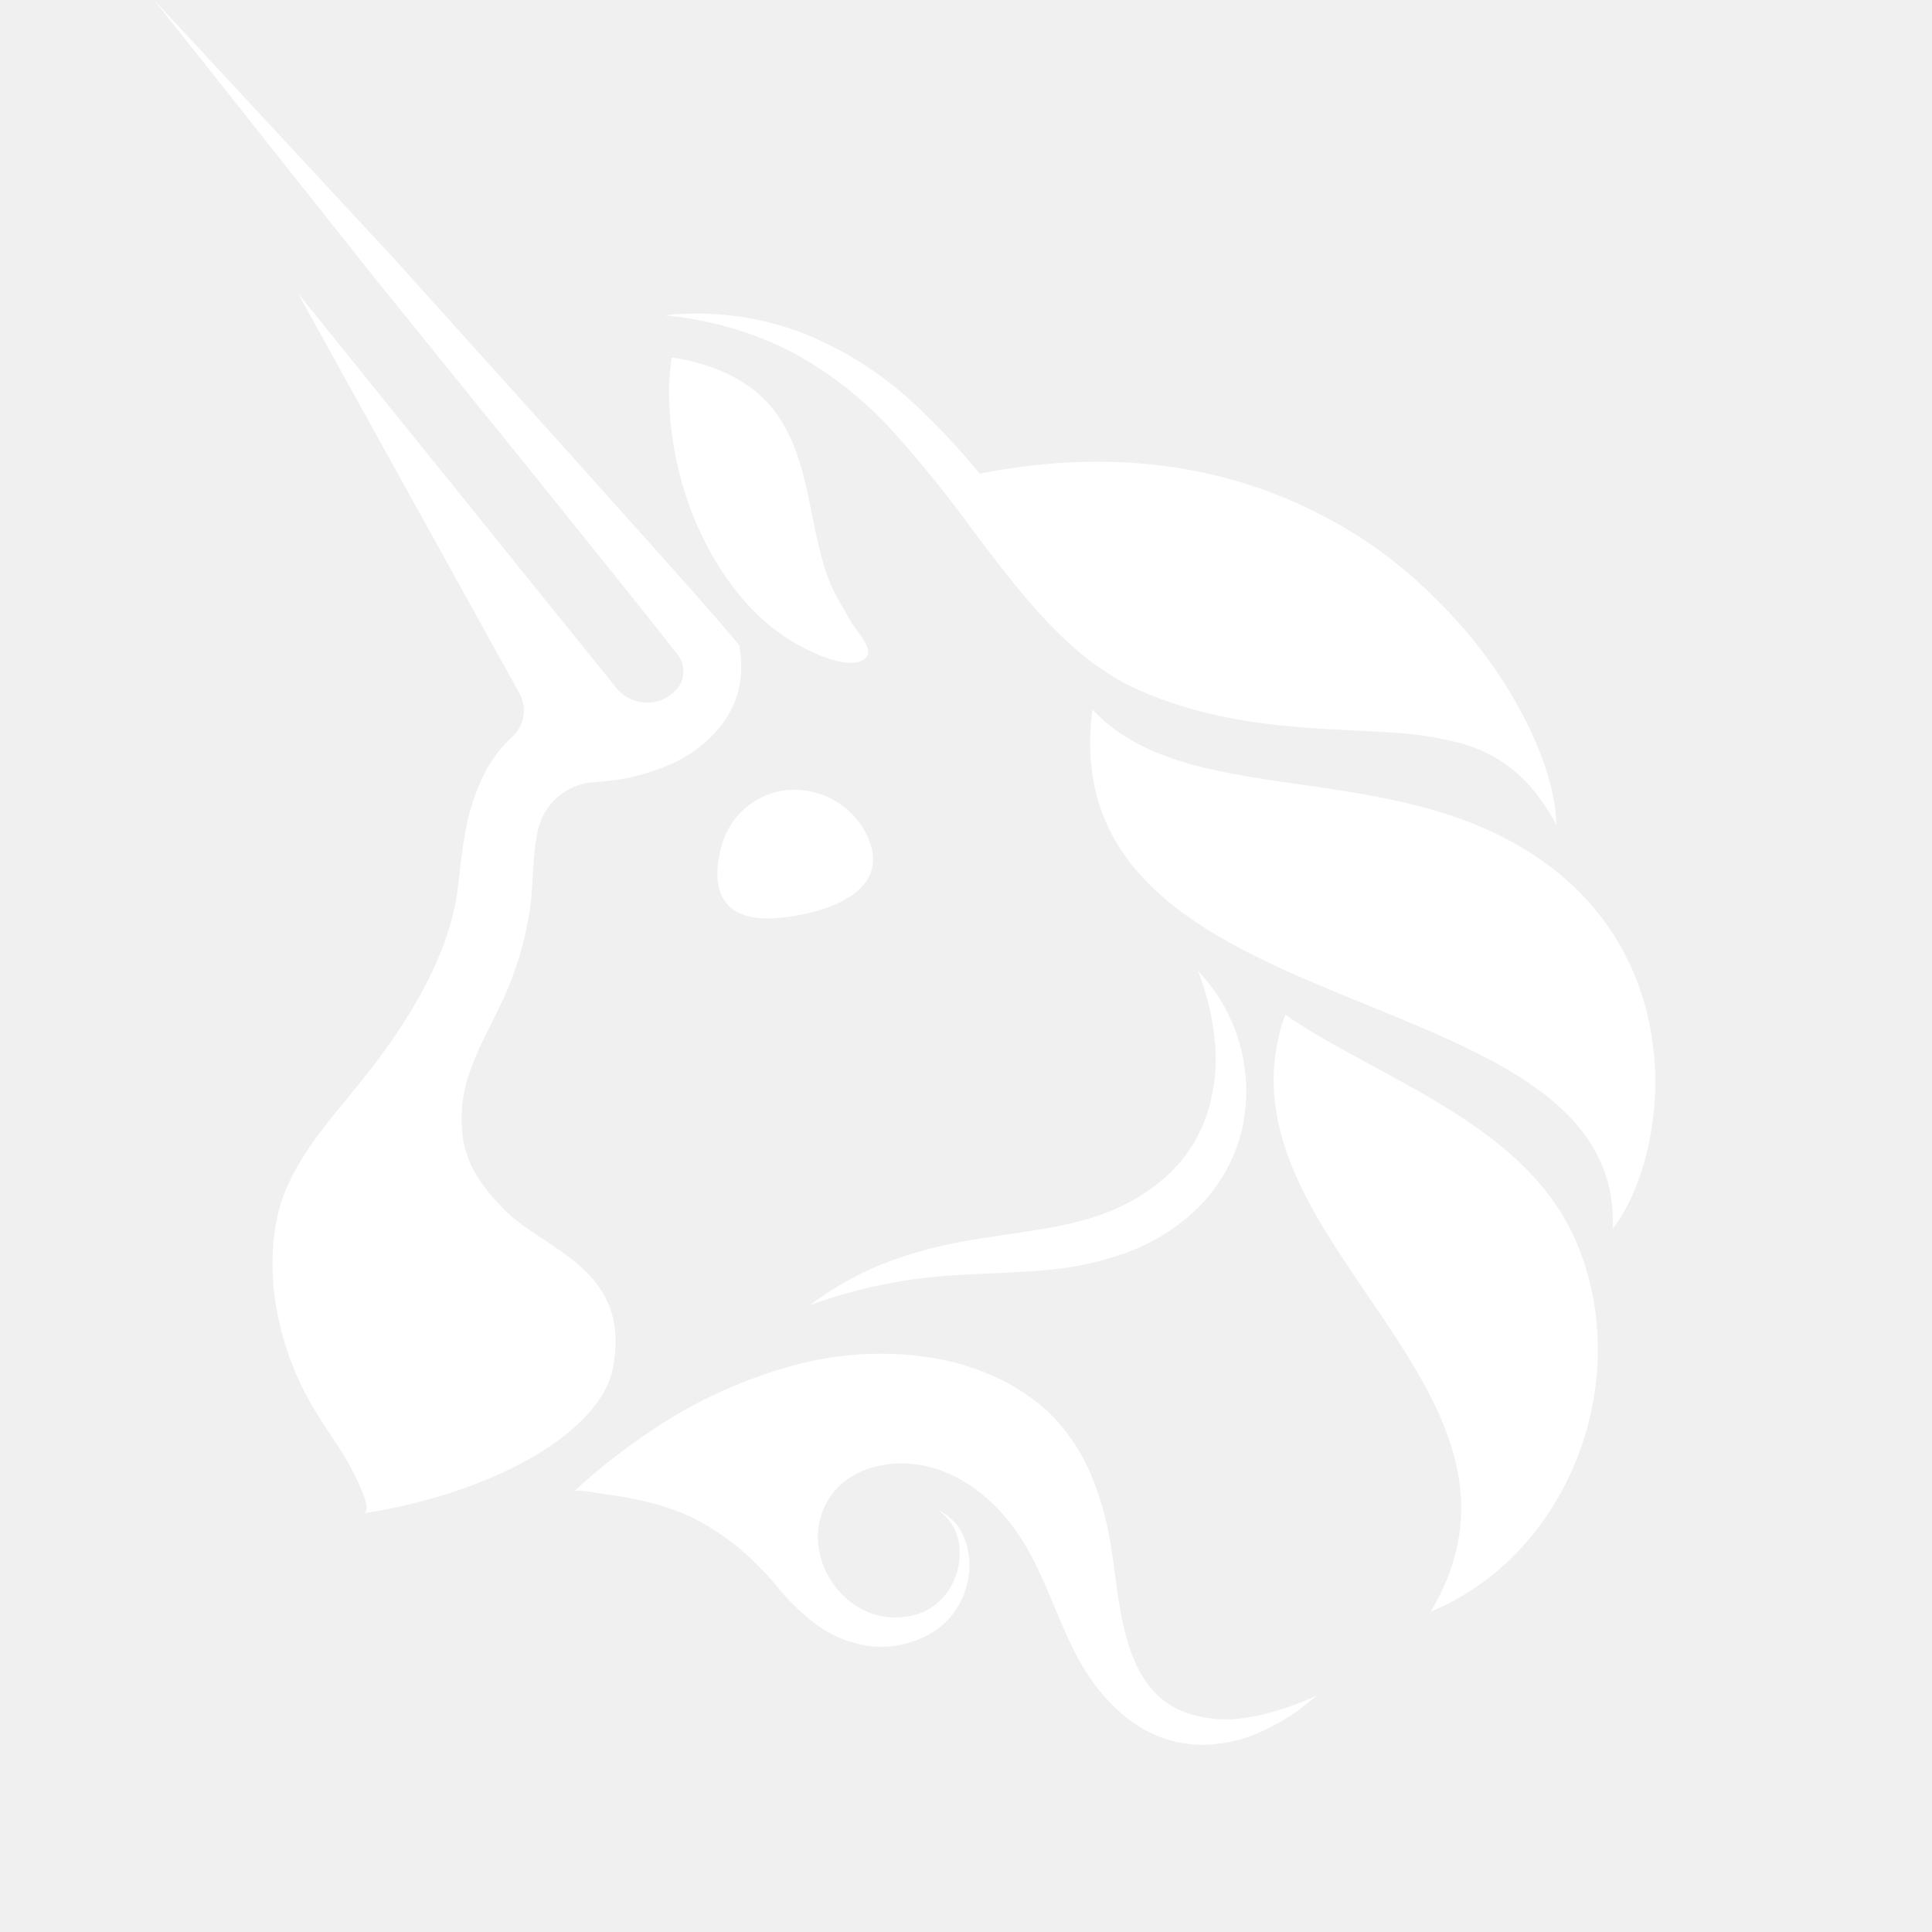
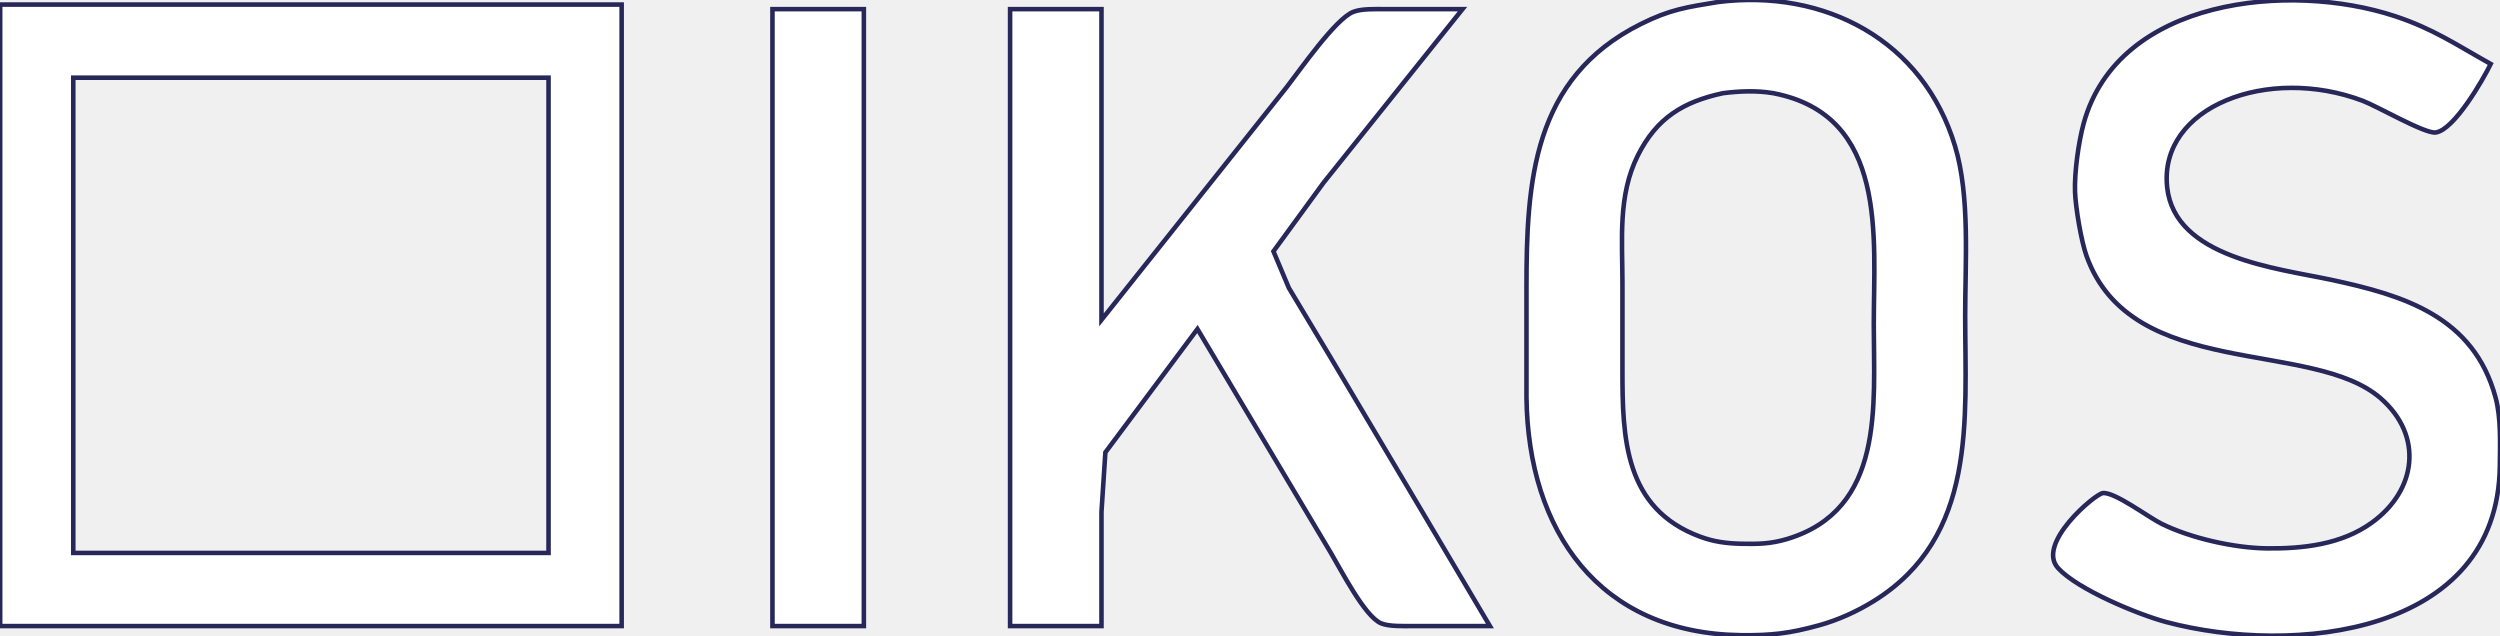
- <svg xmlns="http://www.w3.org/2000/svg" width="32" height="32" viewBox="0 0 32 32" fill="none">
-   <path d="M14.308 13.737C14.914 14.809 13.558 15.142 12.921 15.203C11.957 15.297 11.757 14.739 11.945 14.037C12.007 13.786 12.144 13.56 12.338 13.39C12.533 13.22 12.774 13.114 13.03 13.086C13.282 13.063 13.536 13.111 13.762 13.226C13.988 13.342 14.177 13.518 14.308 13.737V13.737Z" fill="white" />
-   <path d="M18.094 11.752C17.389 17.169 26.893 16.042 26.712 20.353C27.65 19.129 28.053 15.803 25.293 14.091C22.834 12.564 19.63 13.399 18.094 11.752Z" fill="white" />
-   <path d="M23.568 9.709C23.506 9.652 23.443 9.595 23.381 9.539C23.444 9.596 23.506 9.657 23.568 9.709Z" fill="white" />
-   <path d="M25.777 13.658L25.771 13.65C25.686 13.489 25.588 13.336 25.479 13.191C25.159 12.755 24.699 12.442 24.177 12.306C23.829 12.216 23.474 12.159 23.116 12.138C22.753 12.112 22.383 12.097 22.009 12.077C21.259 12.035 20.491 11.958 19.741 11.743C19.553 11.69 19.366 11.631 19.185 11.561C19.091 11.527 19.004 11.49 18.911 11.451C18.818 11.411 18.724 11.366 18.63 11.318C18.277 11.124 17.951 10.886 17.658 10.609C17.08 10.069 16.627 9.457 16.172 8.864C15.743 8.268 15.283 7.696 14.794 7.15C14.311 6.615 13.74 6.167 13.106 5.826C12.45 5.494 11.737 5.289 11.005 5.223C11.765 5.14 12.533 5.234 13.25 5.498C13.973 5.78 14.635 6.202 15.197 6.74C15.564 7.086 15.908 7.455 16.228 7.845C18.609 7.374 20.54 7.792 22.024 8.604L22.058 8.621C22.53 8.878 22.973 9.187 23.378 9.542C23.443 9.598 23.507 9.655 23.566 9.712C23.882 10.004 24.176 10.319 24.446 10.654L24.466 10.681C25.343 11.796 25.776 12.956 25.777 13.658Z" fill="white" />
-   <path d="M25.776 13.657L25.77 13.646L25.776 13.657Z" fill="white" />
-   <path d="M11.126 5.921C11.734 6.009 12.354 6.252 12.753 6.715C13.152 7.179 13.299 7.781 13.415 8.355C13.508 8.799 13.582 9.252 13.757 9.673C13.841 9.879 13.965 10.059 14.068 10.253C14.153 10.414 14.309 10.559 14.369 10.731C14.38 10.756 14.384 10.783 14.381 10.81C14.377 10.836 14.367 10.862 14.351 10.884C14.139 11.119 13.568 10.857 13.352 10.752C12.979 10.566 12.645 10.31 12.368 9.998C11.503 9.033 11.056 7.644 11.083 6.379C11.089 6.226 11.104 6.073 11.126 5.921Z" fill="white" />
-   <path d="M21.287 16.806C19.974 20.485 25.927 22.953 23.697 26.694C25.985 25.745 27.072 22.877 26.122 20.602C25.291 18.605 22.835 17.877 21.287 16.806Z" fill="white" />
-   <path d="M13.413 21.617C13.771 21.347 14.162 21.123 14.576 20.953C14.996 20.785 15.431 20.659 15.876 20.577C16.758 20.408 17.631 20.367 18.364 20.07C18.726 19.928 19.059 19.721 19.347 19.458C19.626 19.198 19.839 18.875 19.97 18.516C20.103 18.137 20.158 17.735 20.129 17.334C20.096 16.904 19.999 16.481 19.841 16.079C20.168 16.42 20.406 16.837 20.534 17.293C20.662 17.749 20.676 18.23 20.575 18.692C20.461 19.182 20.213 19.63 19.86 19.987C19.511 20.333 19.089 20.597 18.626 20.759C18.185 20.915 17.724 21.01 17.257 21.042C16.807 21.08 16.372 21.09 15.944 21.115C15.08 21.152 14.226 21.321 13.413 21.617V21.617Z" fill="white" />
-   <path d="M21.81 28.085C21.678 28.191 21.546 28.303 21.401 28.401C21.254 28.497 21.101 28.583 20.942 28.657C20.611 28.819 20.247 28.902 19.879 28.899C18.881 28.88 18.177 28.134 17.764 27.291C17.483 26.717 17.289 26.096 16.955 25.549C16.478 24.767 15.661 24.137 14.705 24.253C14.315 24.302 13.95 24.478 13.733 24.818C13.163 25.706 13.981 26.95 15.025 26.774C15.114 26.761 15.2 26.737 15.284 26.703C15.366 26.667 15.444 26.62 15.513 26.562C15.659 26.441 15.769 26.281 15.831 26.101C15.899 25.913 15.915 25.71 15.875 25.514C15.832 25.309 15.712 25.13 15.539 25.012C15.74 25.107 15.896 25.275 15.975 25.483C16.057 25.697 16.078 25.93 16.036 26.155C15.995 26.389 15.892 26.608 15.738 26.789C15.656 26.882 15.562 26.963 15.457 27.029C15.353 27.095 15.242 27.148 15.126 27.187C14.89 27.268 14.64 27.294 14.393 27.263C14.046 27.213 13.719 27.071 13.446 26.851C13.124 26.594 12.884 26.259 12.592 25.971C12.258 25.619 11.864 25.329 11.428 25.117C11.127 24.984 10.813 24.886 10.49 24.825C10.328 24.791 10.164 24.767 10 24.746C9.925 24.738 9.557 24.656 9.506 24.704C10.013 24.235 10.566 23.819 11.156 23.461C11.762 23.1 12.412 22.82 13.091 22.63C13.794 22.431 14.53 22.374 15.255 22.463C15.629 22.508 15.995 22.603 16.343 22.745C16.708 22.892 17.045 23.101 17.338 23.363C17.629 23.638 17.864 23.968 18.03 24.332C18.18 24.674 18.292 25.031 18.364 25.398C18.578 26.493 18.499 28.191 19.927 28.441C20.001 28.456 20.076 28.466 20.152 28.473L20.385 28.479C20.546 28.467 20.705 28.444 20.862 28.41C21.188 28.333 21.506 28.224 21.81 28.085V28.085Z" fill="white" />
-   <path d="M13.514 26.892L13.477 26.862L13.514 26.892Z" fill="white" />
-   <path d="M12.232 11.434C12.181 11.634 12.09 11.823 11.965 11.988C11.734 12.29 11.427 12.526 11.077 12.671C10.761 12.808 10.427 12.896 10.086 12.933C10.012 12.942 9.935 12.948 9.861 12.954C9.644 12.962 9.436 13.039 9.267 13.175C9.098 13.311 8.977 13.497 8.92 13.707C8.895 13.812 8.876 13.918 8.863 14.024C8.829 14.301 8.824 14.589 8.794 14.938C8.72 15.531 8.55 16.107 8.289 16.644C7.949 17.362 7.569 17.94 7.657 18.767C7.715 19.304 7.989 19.663 8.352 20.035C9.009 20.709 10.478 21.01 10.149 22.672C9.952 23.663 8.315 24.704 6.014 25.067C6.243 25.032 5.721 24.148 5.688 24.092C5.441 23.704 5.171 23.338 4.976 22.917C4.591 22.101 4.413 21.156 4.571 20.262C4.736 19.32 5.43 18.598 6.007 17.879C6.693 17.023 7.413 15.901 7.572 14.79C7.61 14.521 7.636 14.184 7.696 13.848C7.753 13.477 7.869 13.117 8.039 12.782C8.155 12.563 8.308 12.365 8.491 12.197C8.586 12.108 8.649 11.99 8.67 11.861C8.69 11.732 8.667 11.6 8.604 11.485L4.936 4.859L10.204 11.389C10.264 11.465 10.34 11.527 10.426 11.569C10.512 11.612 10.607 11.636 10.703 11.638C10.799 11.64 10.895 11.621 10.983 11.581C11.071 11.542 11.149 11.484 11.213 11.411C11.279 11.333 11.317 11.234 11.32 11.131C11.322 11.028 11.289 10.927 11.227 10.846C10.883 10.404 10.519 9.954 10.166 9.511L8.841 7.863L6.18 4.573L2.552 0L6.521 4.278L9.354 7.424L10.766 9C11.235 9.53 11.704 10.044 12.172 10.601L12.249 10.695L12.266 10.841C12.289 11.039 12.278 11.24 12.232 11.434Z" fill="white" />
-   <path d="M13.447 26.846C13.193 26.649 12.966 26.417 12.774 26.158C12.98 26.405 13.205 26.635 13.447 26.846V26.846Z" fill="white" />
+ <svg xmlns="http://www.w3.org/2000/svg" width="7.596in" height="1.93in" viewBox="0 0 547 139">
+   <path id="Selection #1" fill="white" stroke="#28275A" stroke-width="1" d="M 427.79,32.00            C 431.09,42.99 430.00,57.39 430.00,69.00              430.00,91.83 432.66,117.48 410.00,131.53              406.36,133.79 402.13,135.71 398.00,136.84              391.59,138.61 387.60,139.07 381.00,139.00              349.88,138.64 334.35,116.20 334.00,87.00              334.00,87.00 334.00,63.00 334.00,63.00              334.00,39.79 335.30,17.12 359.00,5.27              365.43,2.05 369.10,1.56 376.00,0.43              399.27,-2.45 420.83,8.78 427.79,32.00 Z            M 532.96,28.99            C 530.58,29.30 520.31,23.32 517.00,22.06              496.27,14.22 472.30,23.33 474.20,41.00              475.85,56.36 498.05,58.67 510.00,61.21              525.96,64.61 541.27,69.24 546.07,87.00              547.29,91.51 547.05,97.28 547.00,102.00              546.56,139.17 501.48,143.45 474.00,136.12              467.74,134.44 454.58,128.97 450.33,124.32              445.46,118.99 458.37,108.15 460.09,107.91              462.63,107.55 470.08,113.19 473.00,114.63              479.39,117.78 488.88,119.92 496.00,120.00              503.94,120.09 512.36,119.16 519.00,114.36              528.78,107.30 530.31,95.40 520.98,87.21              506.00,74.06 466.36,83.42 456.55,56.00              455.39,52.76 454.17,45.48 454.04,42.00              453.88,37.79 454.81,31.06 455.93,27.00              463.49,-0.50 501.13,-4.02 524.00,3.52              532.42,6.29 537.52,9.82 545.00,14.00              543.25,17.58 536.96,28.46 532.96,28.99 Z            M 136.00,1.00            C 136.00,1.00 136.00,137.00 136.00,137.00              136.00,137.00 0.00,137.00 0.00,137.00              0.00,137.00 0.00,1.00 0.00,1.00              0.00,1.00 136.00,1.00 136.00,1.00 Z            M 189.00,2.00            C 189.00,2.00 189.00,137.00 189.00,137.00              189.00,137.00 169.00,137.00 169.00,137.00              169.00,137.00 169.00,2.00 169.00,2.00              169.00,2.00 189.00,2.00 189.00,2.00 Z            M 241.00,2.00            C 241.00,2.00 241.00,70.00 241.00,70.00              241.00,70.00 281.58,19.00 281.58,19.00              284.50,15.25 292.19,4.14 296.09,2.60              297.90,1.88 301.01,2.00 303.00,2.00              303.00,2.00 320.00,2.00 320.00,2.00              320.00,2.00 289.58,40.00 289.58,40.00              289.58,40.00 278.63,55.00 278.63,55.00              278.63,55.00 282.00,63.00 282.00,63.00              282.00,63.00 291.00,78.00 291.00,78.00              291.00,78.00 311.20,112.00 311.20,112.00              311.20,112.00 326.00,137.00 326.00,137.00              326.00,137.00 309.00,137.00 309.00,137.00              307.09,137.00 303.90,137.12 302.18,136.40              298.58,134.89 293.39,124.66 291.20,121.00              291.20,121.00 262.00,72.00 262.00,72.00              262.00,72.00 241.85,99.00 241.85,99.00              241.85,99.00 241.00,112.00 241.00,112.00              241.00,112.00 241.00,137.00 241.00,137.00              241.00,137.00 221.00,137.00 221.00,137.00              221.00,137.00 221.00,2.00 221.00,2.00              221.00,2.00 241.00,2.00 241.00,2.00 Z            M 16.00,17.00            C 16.00,17.00 16.00,121.00 16.00,121.00              16.00,121.00 120.00,121.00 120.00,121.00              120.00,121.00 120.00,17.00 120.00,17.00              120.00,17.00 16.00,17.00 16.00,17.00 Z            M 358.38,34.00            C 353.97,42.78 355.00,52.50 355.00,62.00              355.00,62.00 355.00,81.00 355.00,81.00              355.00,95.76 355.38,111.29 372.00,117.44              375.05,118.57 377.78,118.91 381.00,118.99              384.67,119.07 387.44,119.02 391.00,117.96              412.47,111.55 410.00,88.58 410.00,71.00              410.00,51.91 413.17,25.22 388.00,20.39              384.38,19.78 380.64,19.93 377.00,20.39              368.31,22.27 362.49,25.80 358.38,34.00 Z" />
</svg>
